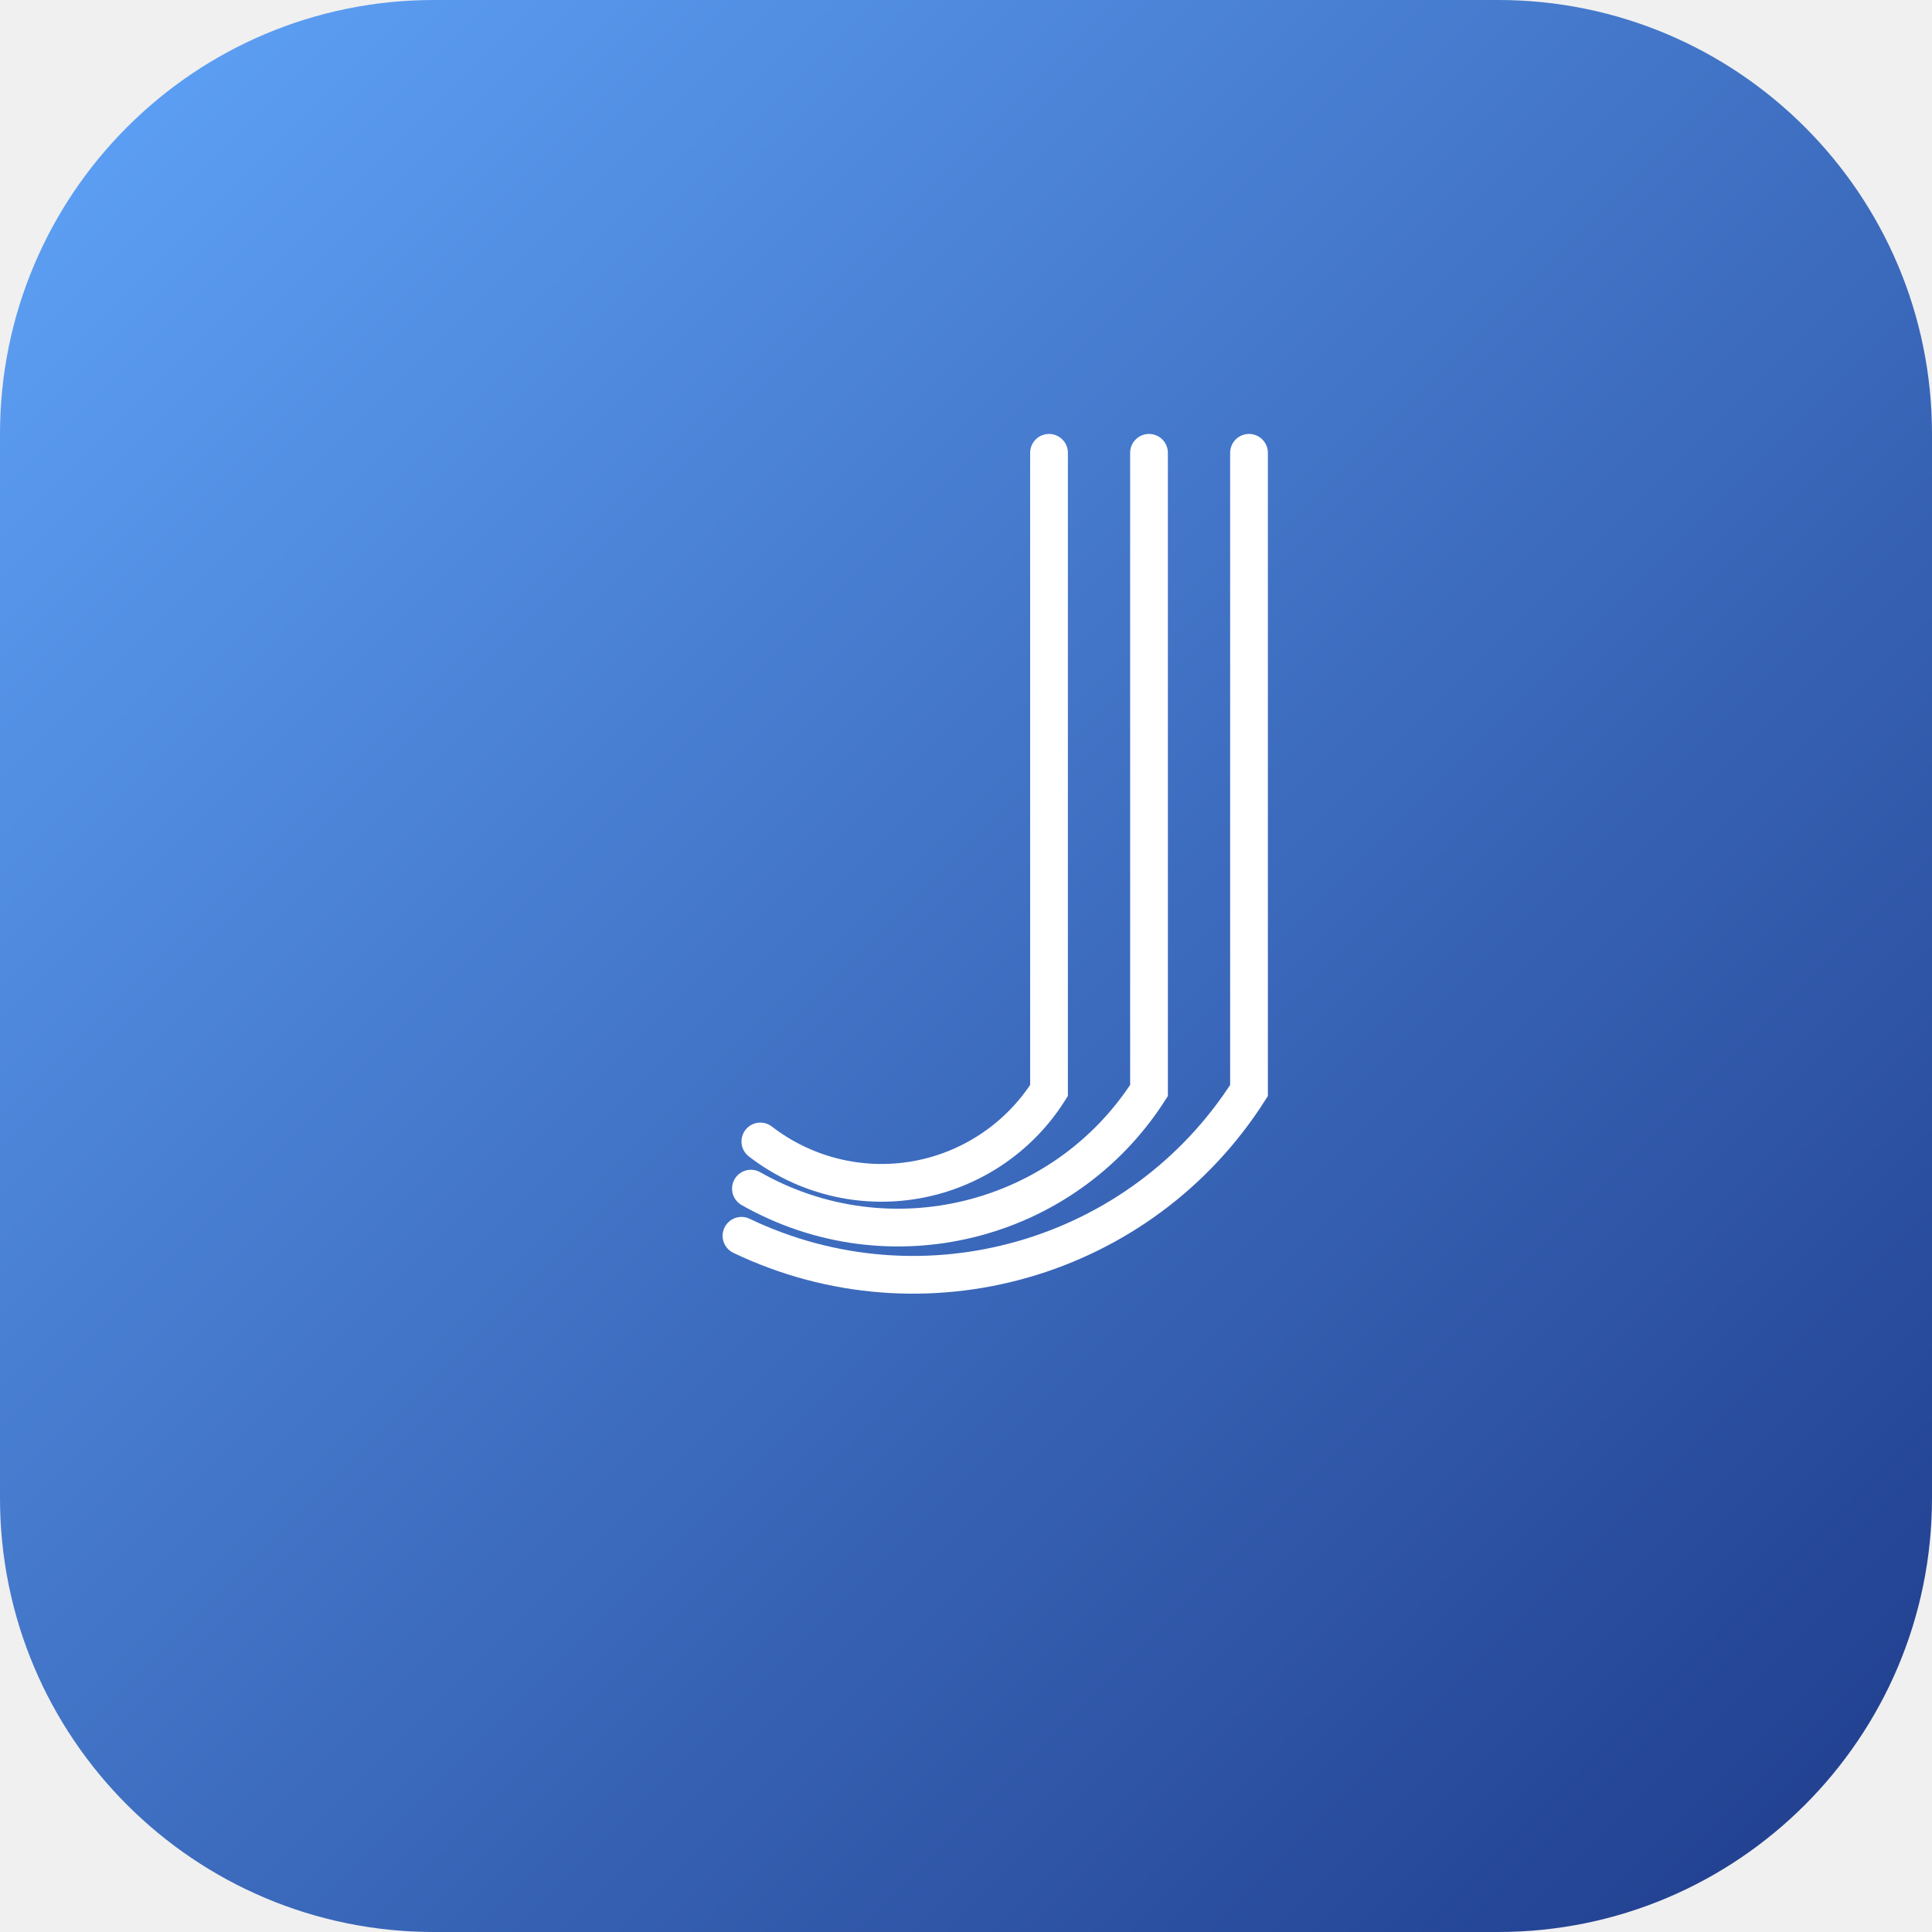
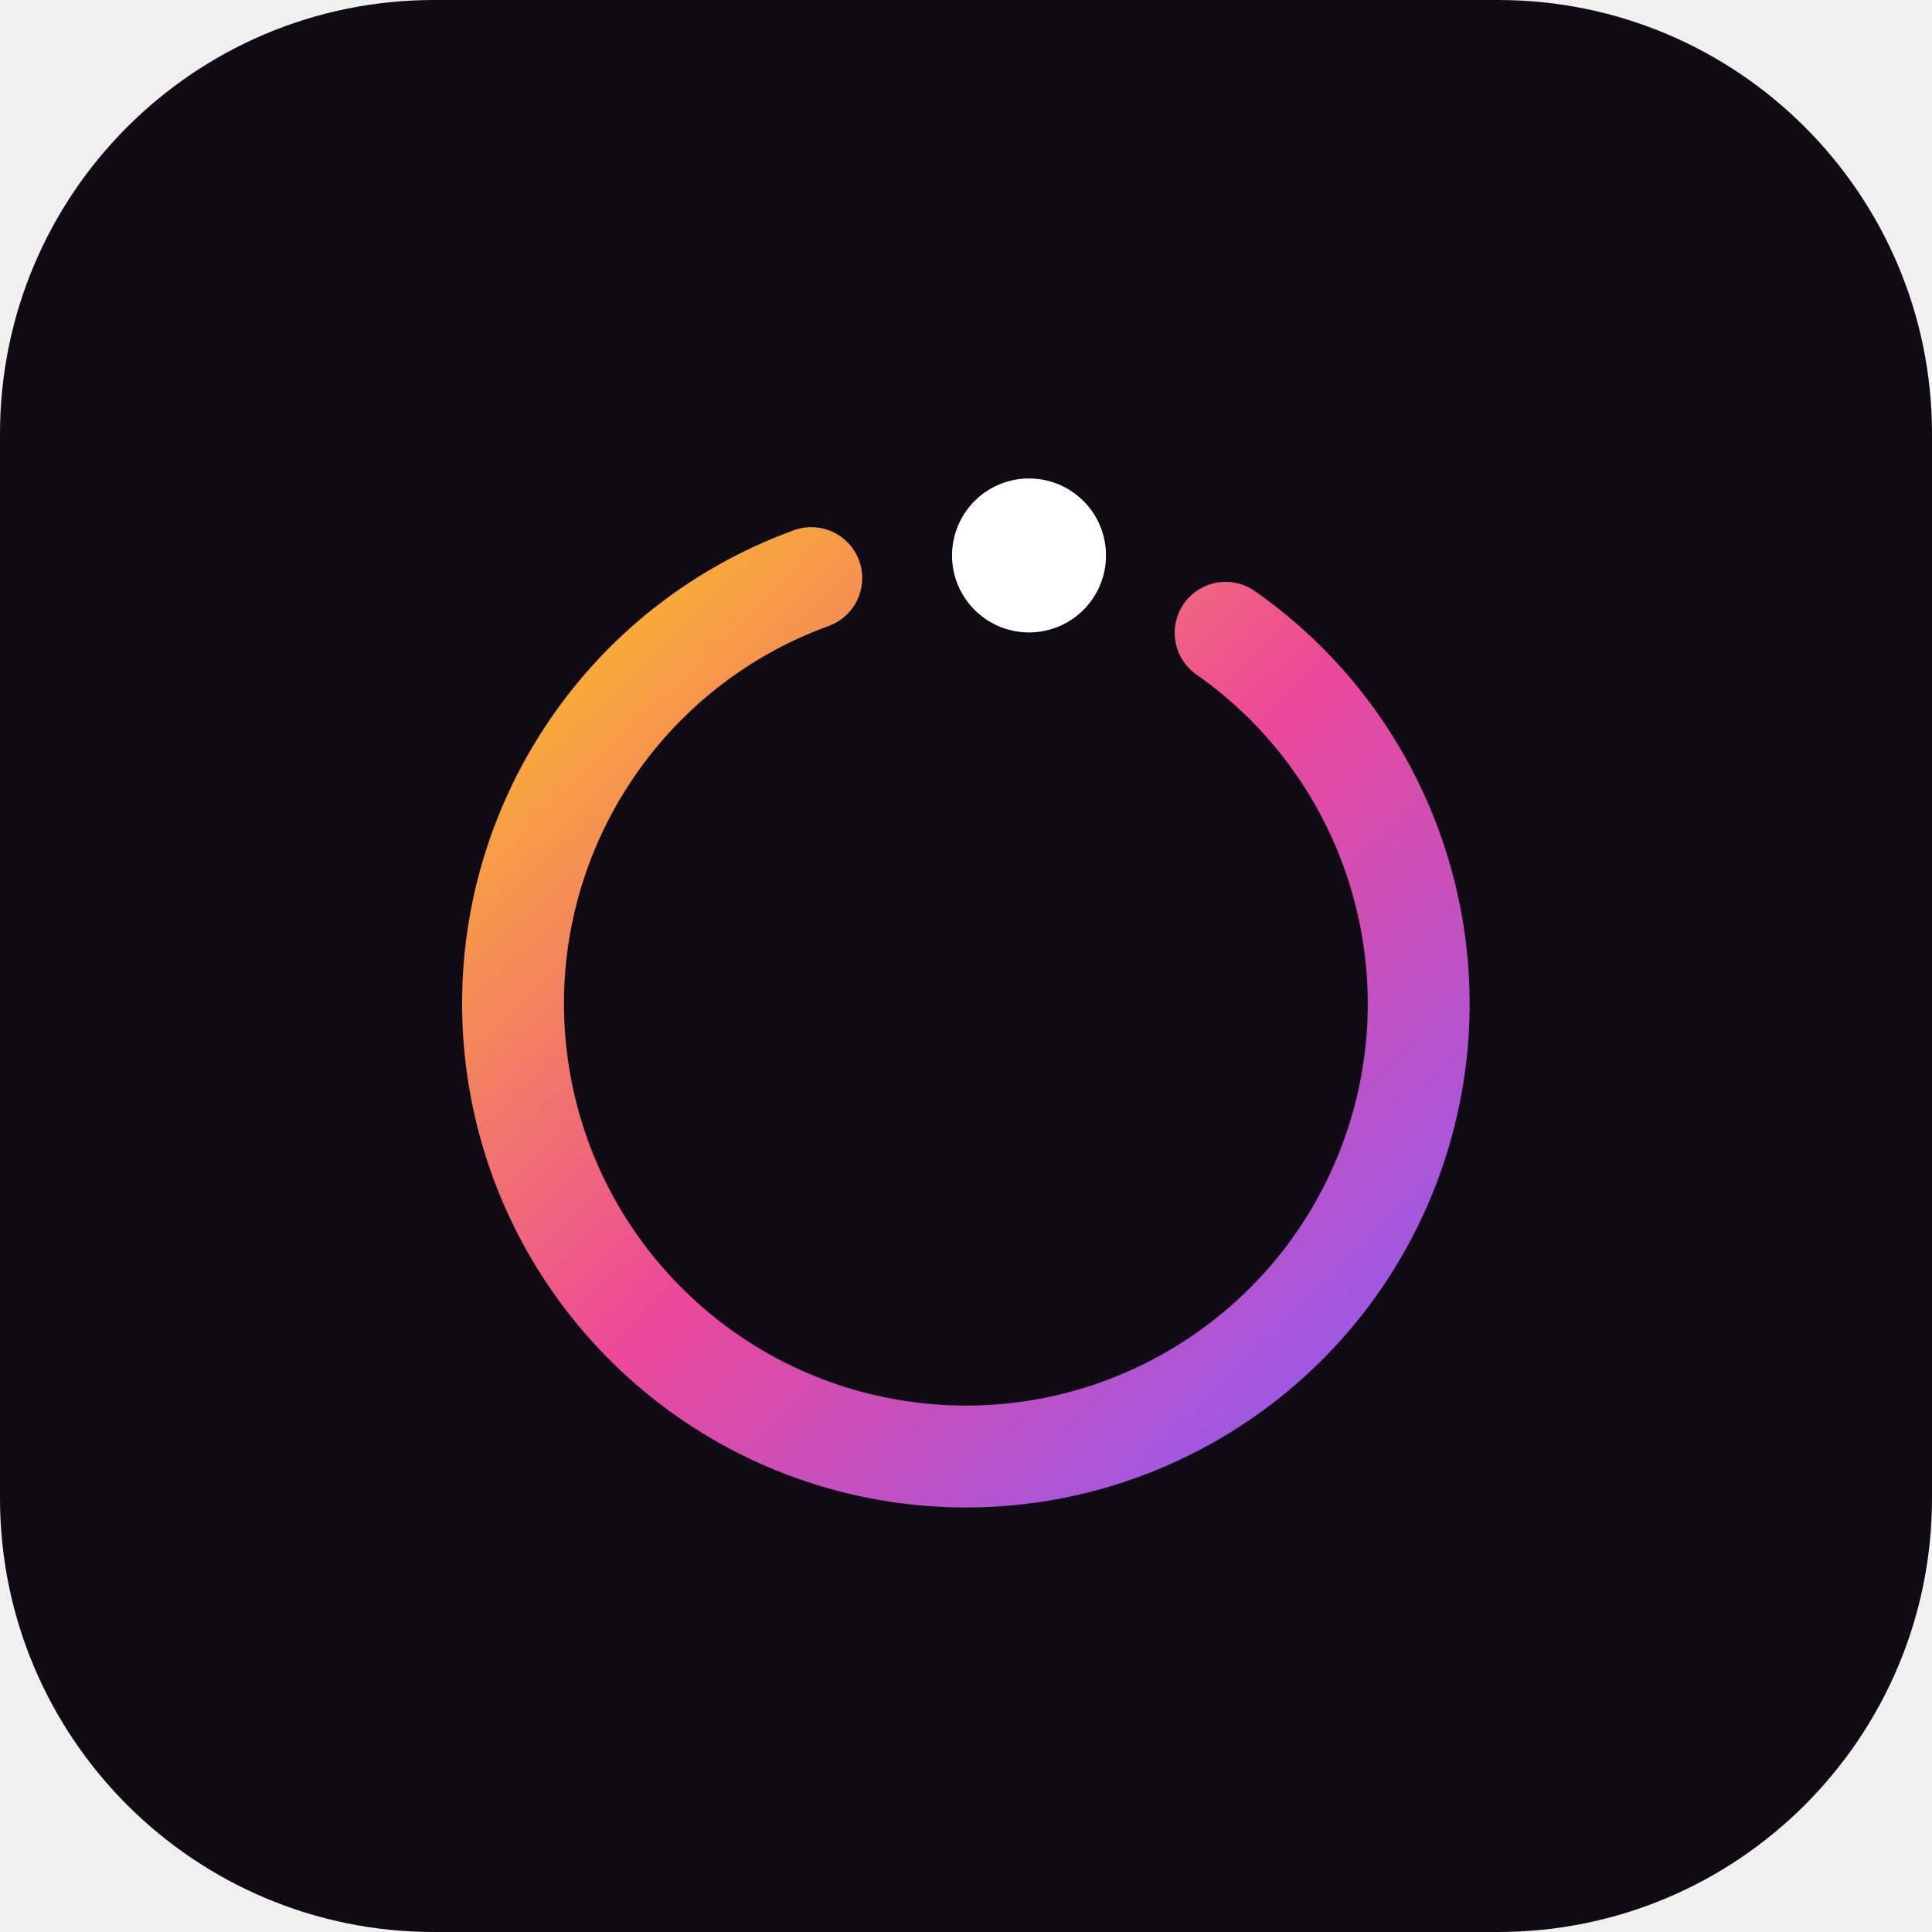
- <svg xmlns="http://www.w3.org/2000/svg" viewBox="0 0 1024 1024">
+ <svg xmlns="http://www.w3.org/2000/svg" viewBox="0 0 512 512">
+   <rect width="512" height="512" rx="115" fill="rgb(15, 10, 20)" />
  <defs>
-     <linearGradient id="tile" x1="0" y1="0" x2="1" y2="1">
-       <stop offset="0" stop-color="#60A5FA" />
-       <stop offset="1" stop-color="#1E3A8A" />
+     <linearGradient id="gm" x1="0" y1="0" x2="1" y2="1">
+       <stop offset="0" stop-color="rgb(251, 191, 36)" />
+       <stop offset="0.5" stop-color="rgb(236, 72, 153)" />
+       <stop offset="1" stop-color="rgb(139, 92, 246)" />
    </linearGradient>
  </defs>
-   <rect x="0" y="0" width="1024" height="1024" rx="230" fill="url(#tile)" />
-   <g fill="none" stroke="#FFFFFF" stroke-width="20" stroke-linecap="round">
-     <path d="M 556 240 L 556 578 A 105 105 0 0 1 403 605" />
-     <path d="M 609 240 L 609 578 A 158 158 0 0 1 398 630" />
-     <path d="M 662 240 L 662 578 A 211 211 0 0 1 393 655" />
-   </g>
+   <path d="M 324.8 167.7 A 120.0 120.0 0 1 1 215.0 153.2" fill="none" stroke="url(#gm)" stroke-width="27.0" stroke-linecap="round" />
+   <circle cx="272.7" cy="147.2" r="20.4" fill="#fff" />
</svg>
